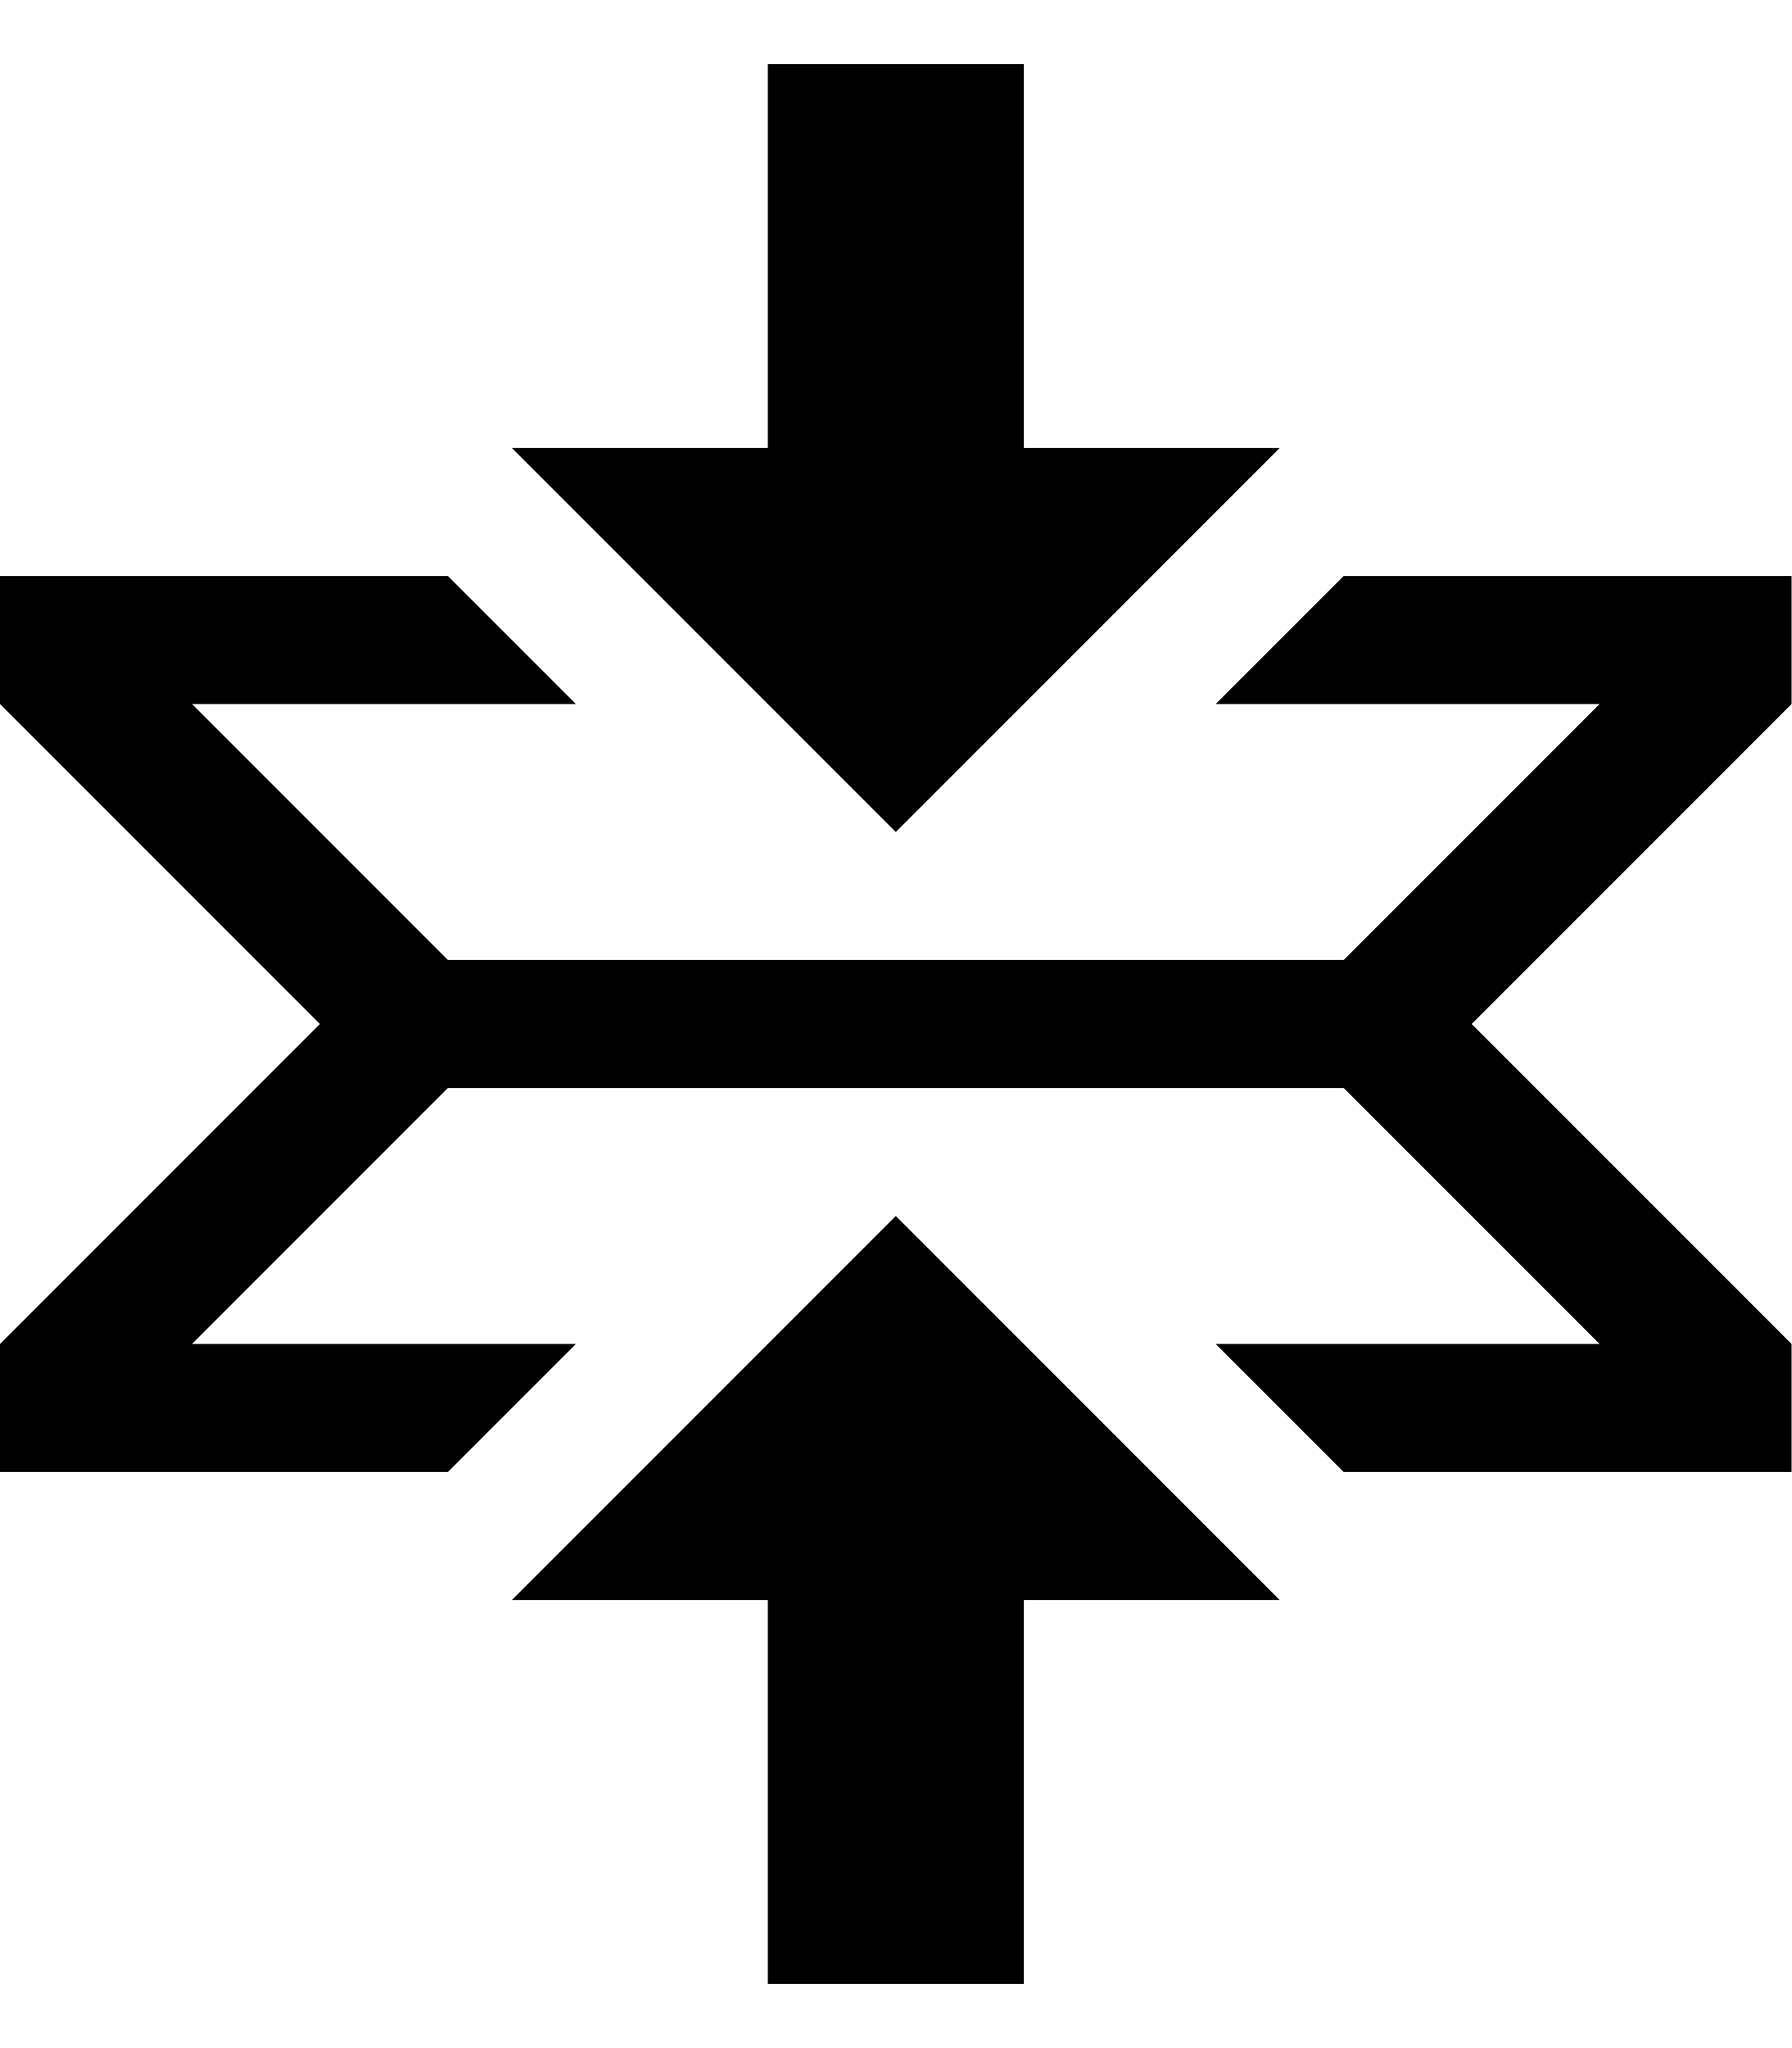
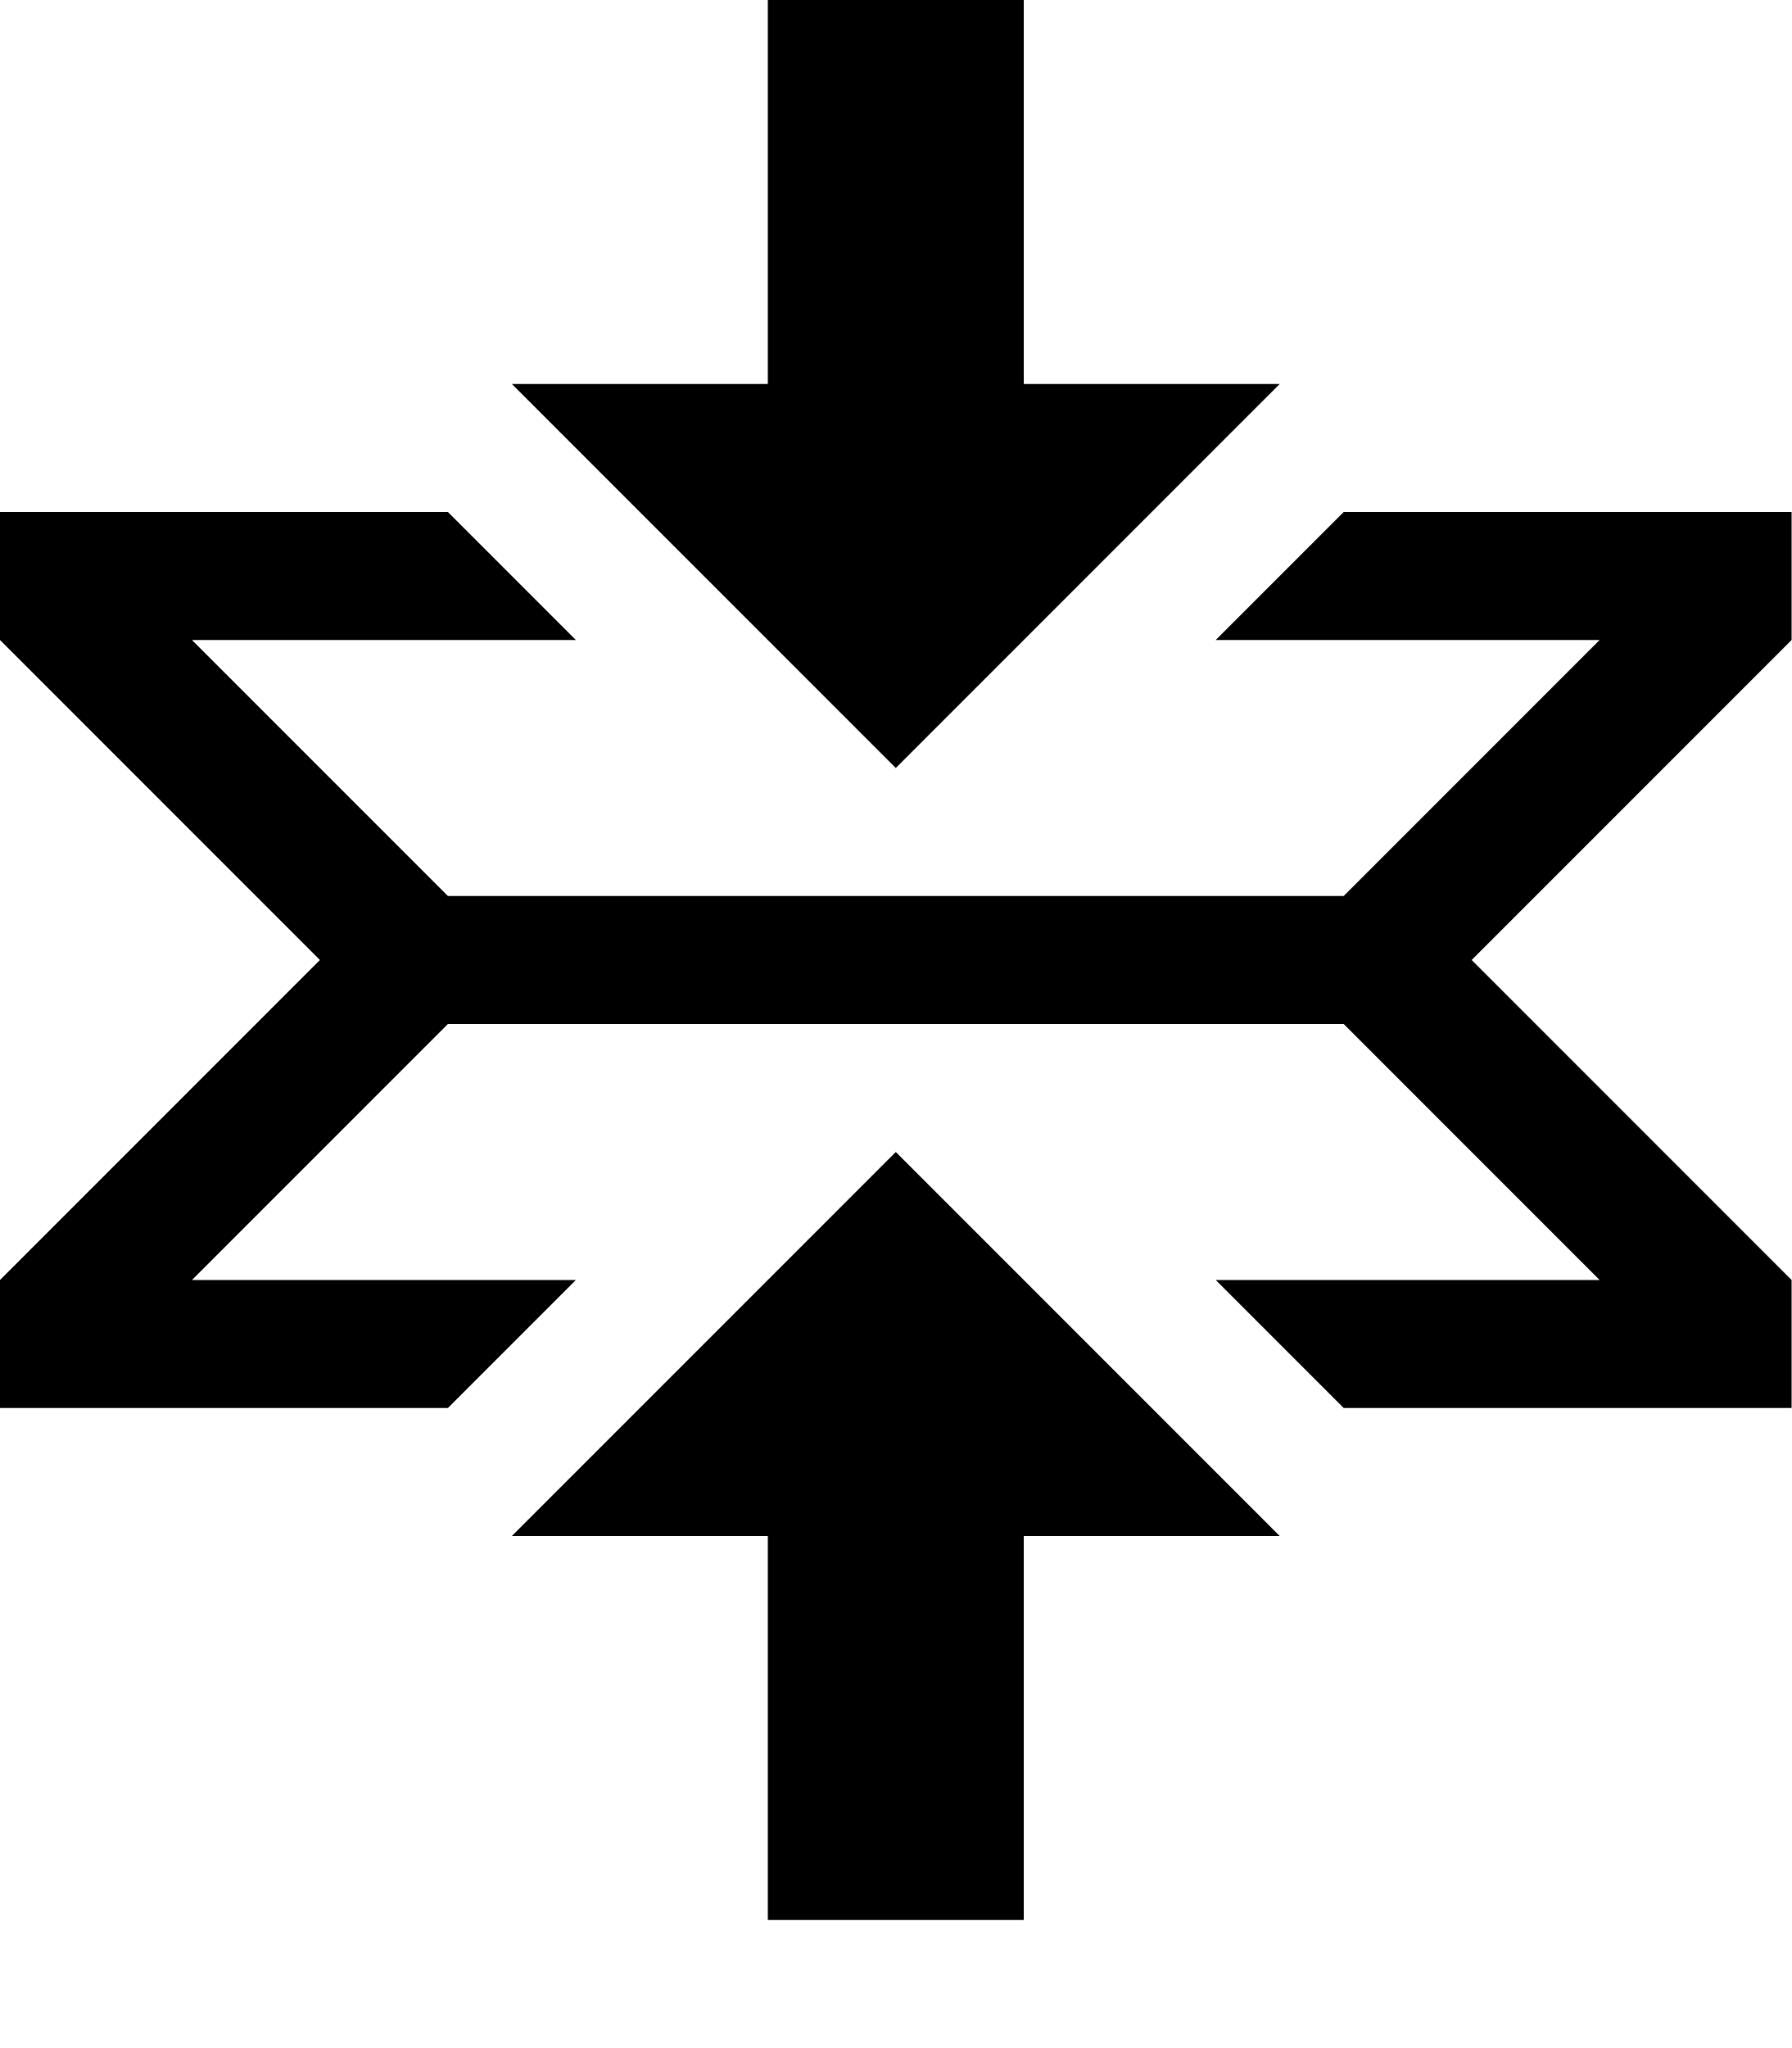
- <svg xmlns="http://www.w3.org/2000/svg" version="1.1" id="Layer_1" x="0px" y="0px" width="896px" height="1024px" viewBox="0 0 896 1024" enable-background="new 0 0 896 1024" xml:space="preserve">
-   <path d="M448,608L256,800h128v192h128V800h128L448,608z M448,416l192-192H512V32H384v192H256L448,416z M896,352v-64H672l-64,64h192  L672,480H224L96,352h192l-64-64H0v64l160,160L0,672v64h224l64-64H96l128-128h448l128,128H608l64,64h224v-64L736,512L896,352z" />
+ <svg xmlns="http://www.w3.org/2000/svg" height="1024" width="896">
+   <path d="M896 256H672l-64 64h192L672 448H224L96 320h192l-64-64H0v63.999L160 480 0 640v64h224l64-64H96l128-128h448l128 128H608l64 64h224v-64L736 480l160-160.001V256zM640 192H512V0H384v192H256l192 192L640 192zM256 768h128v192h128V768h128L448 576 256 768z" />
</svg>
